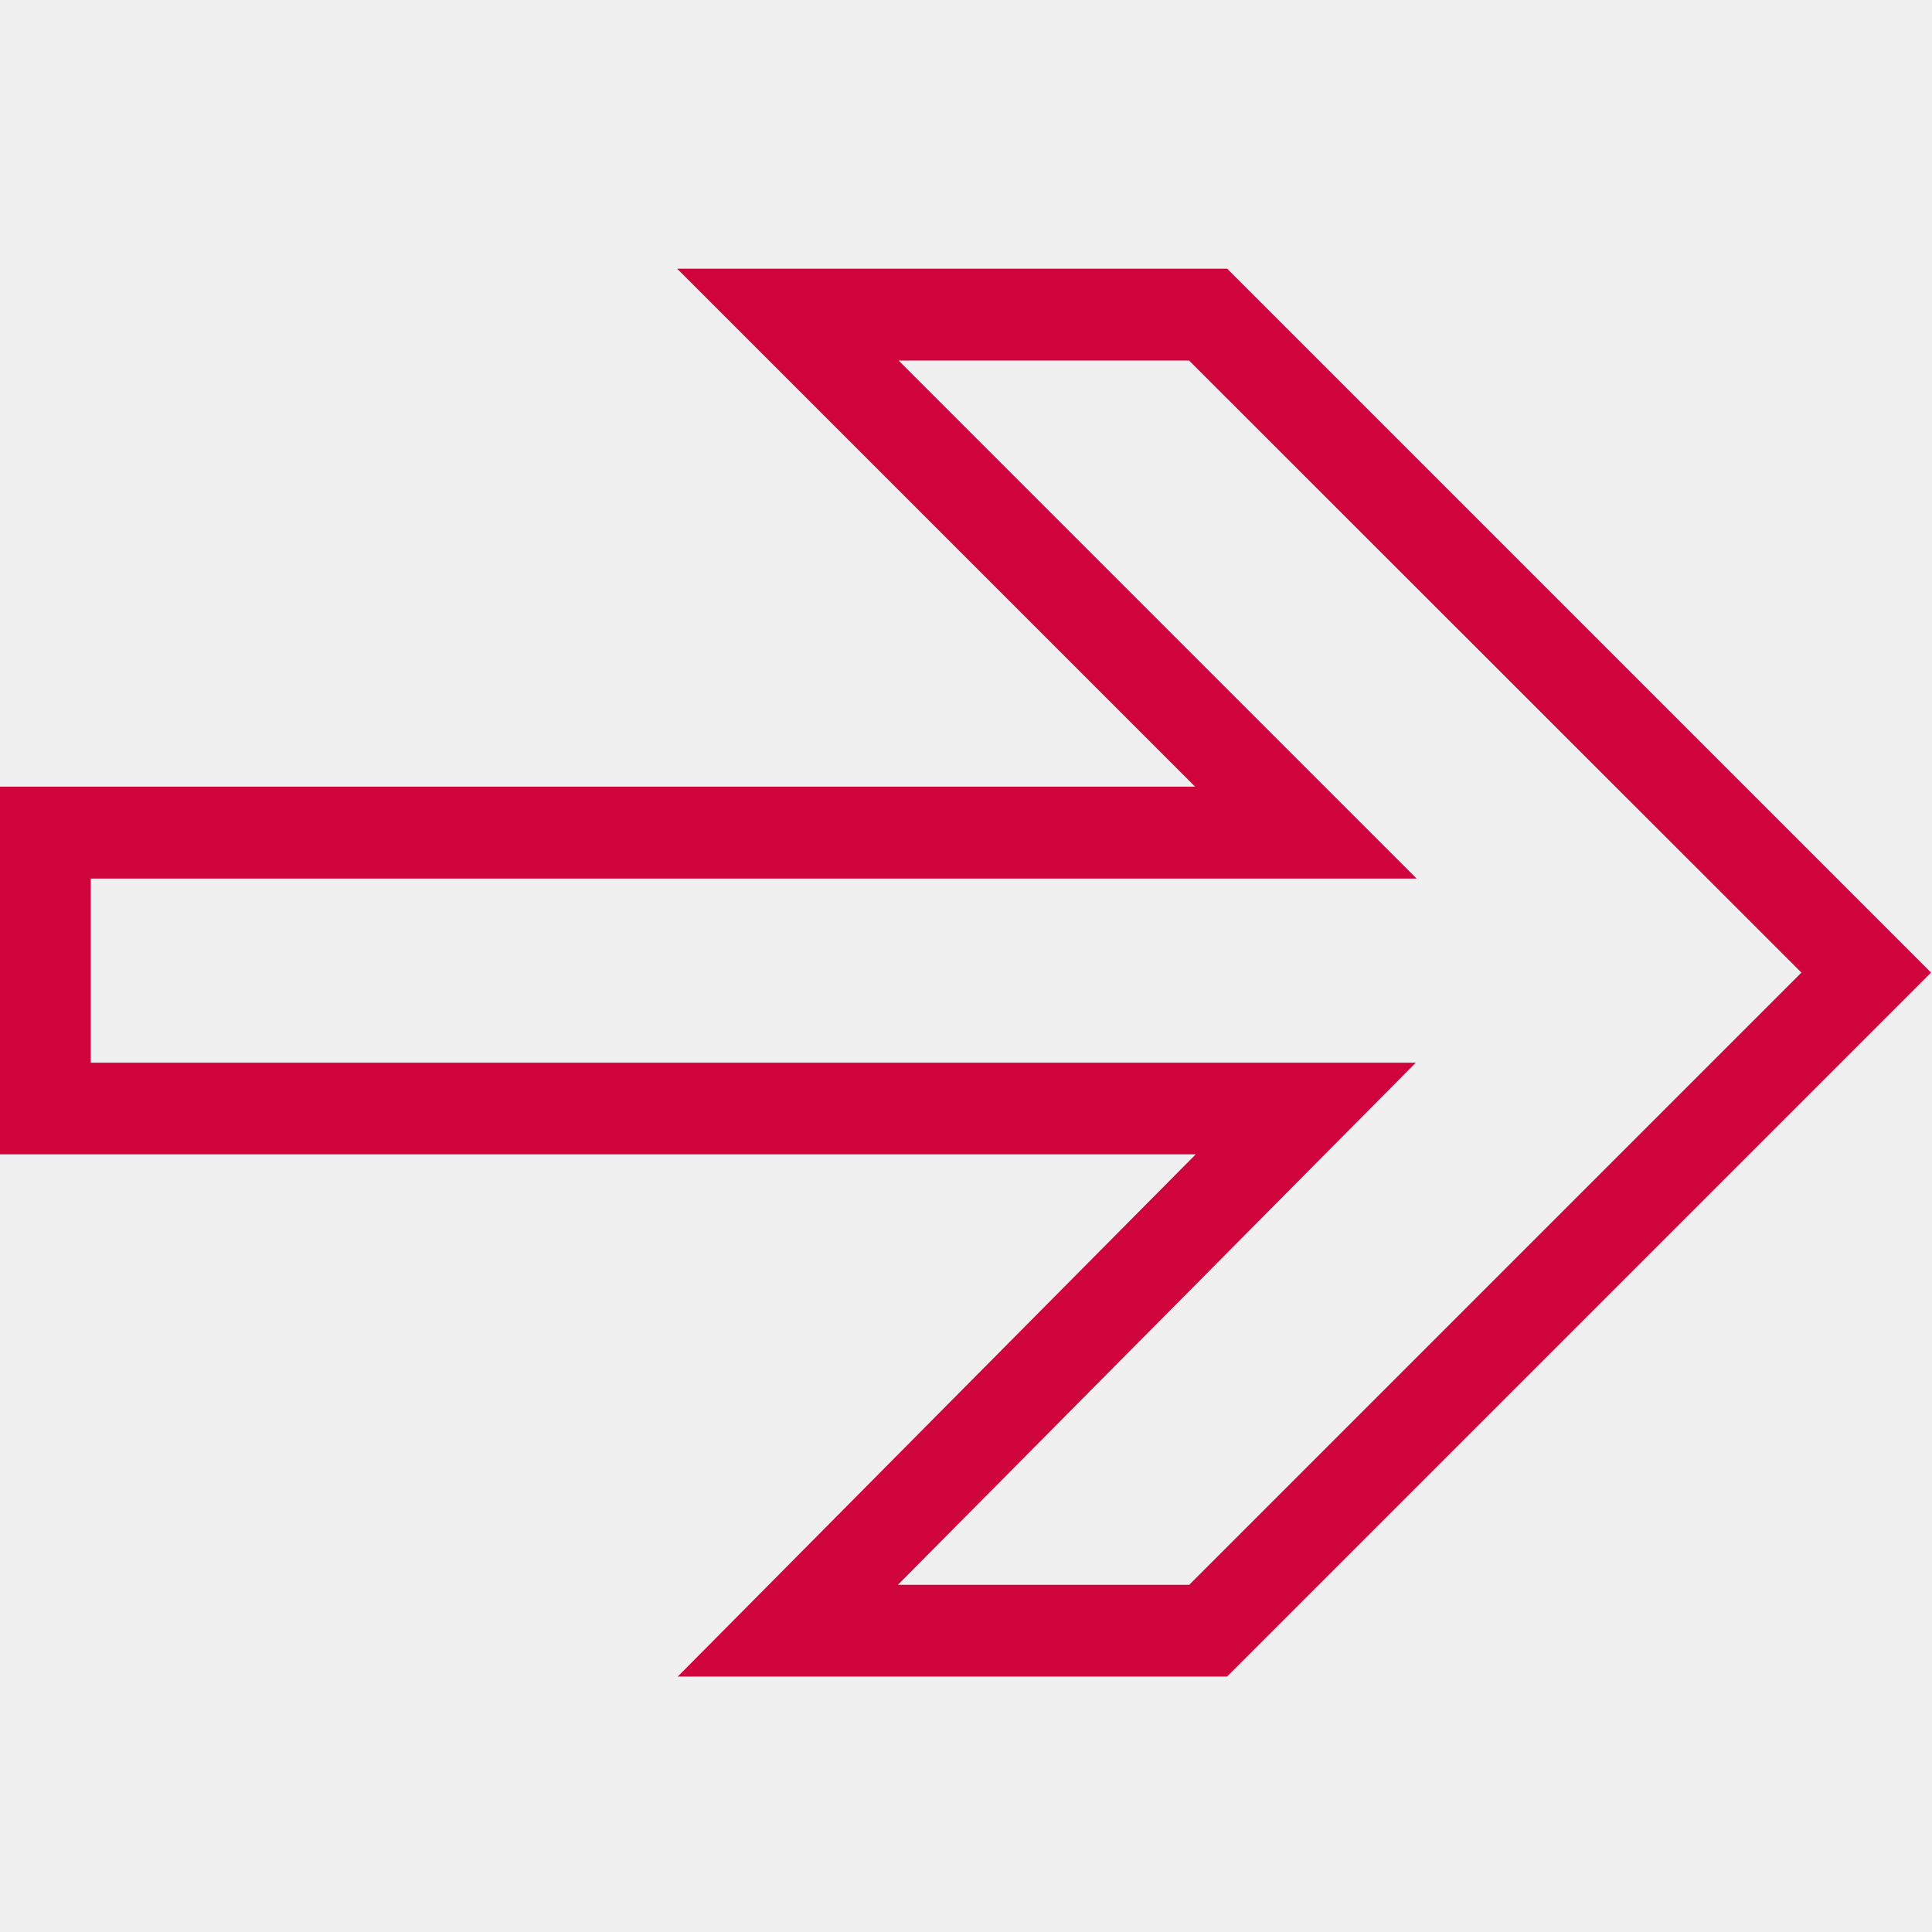
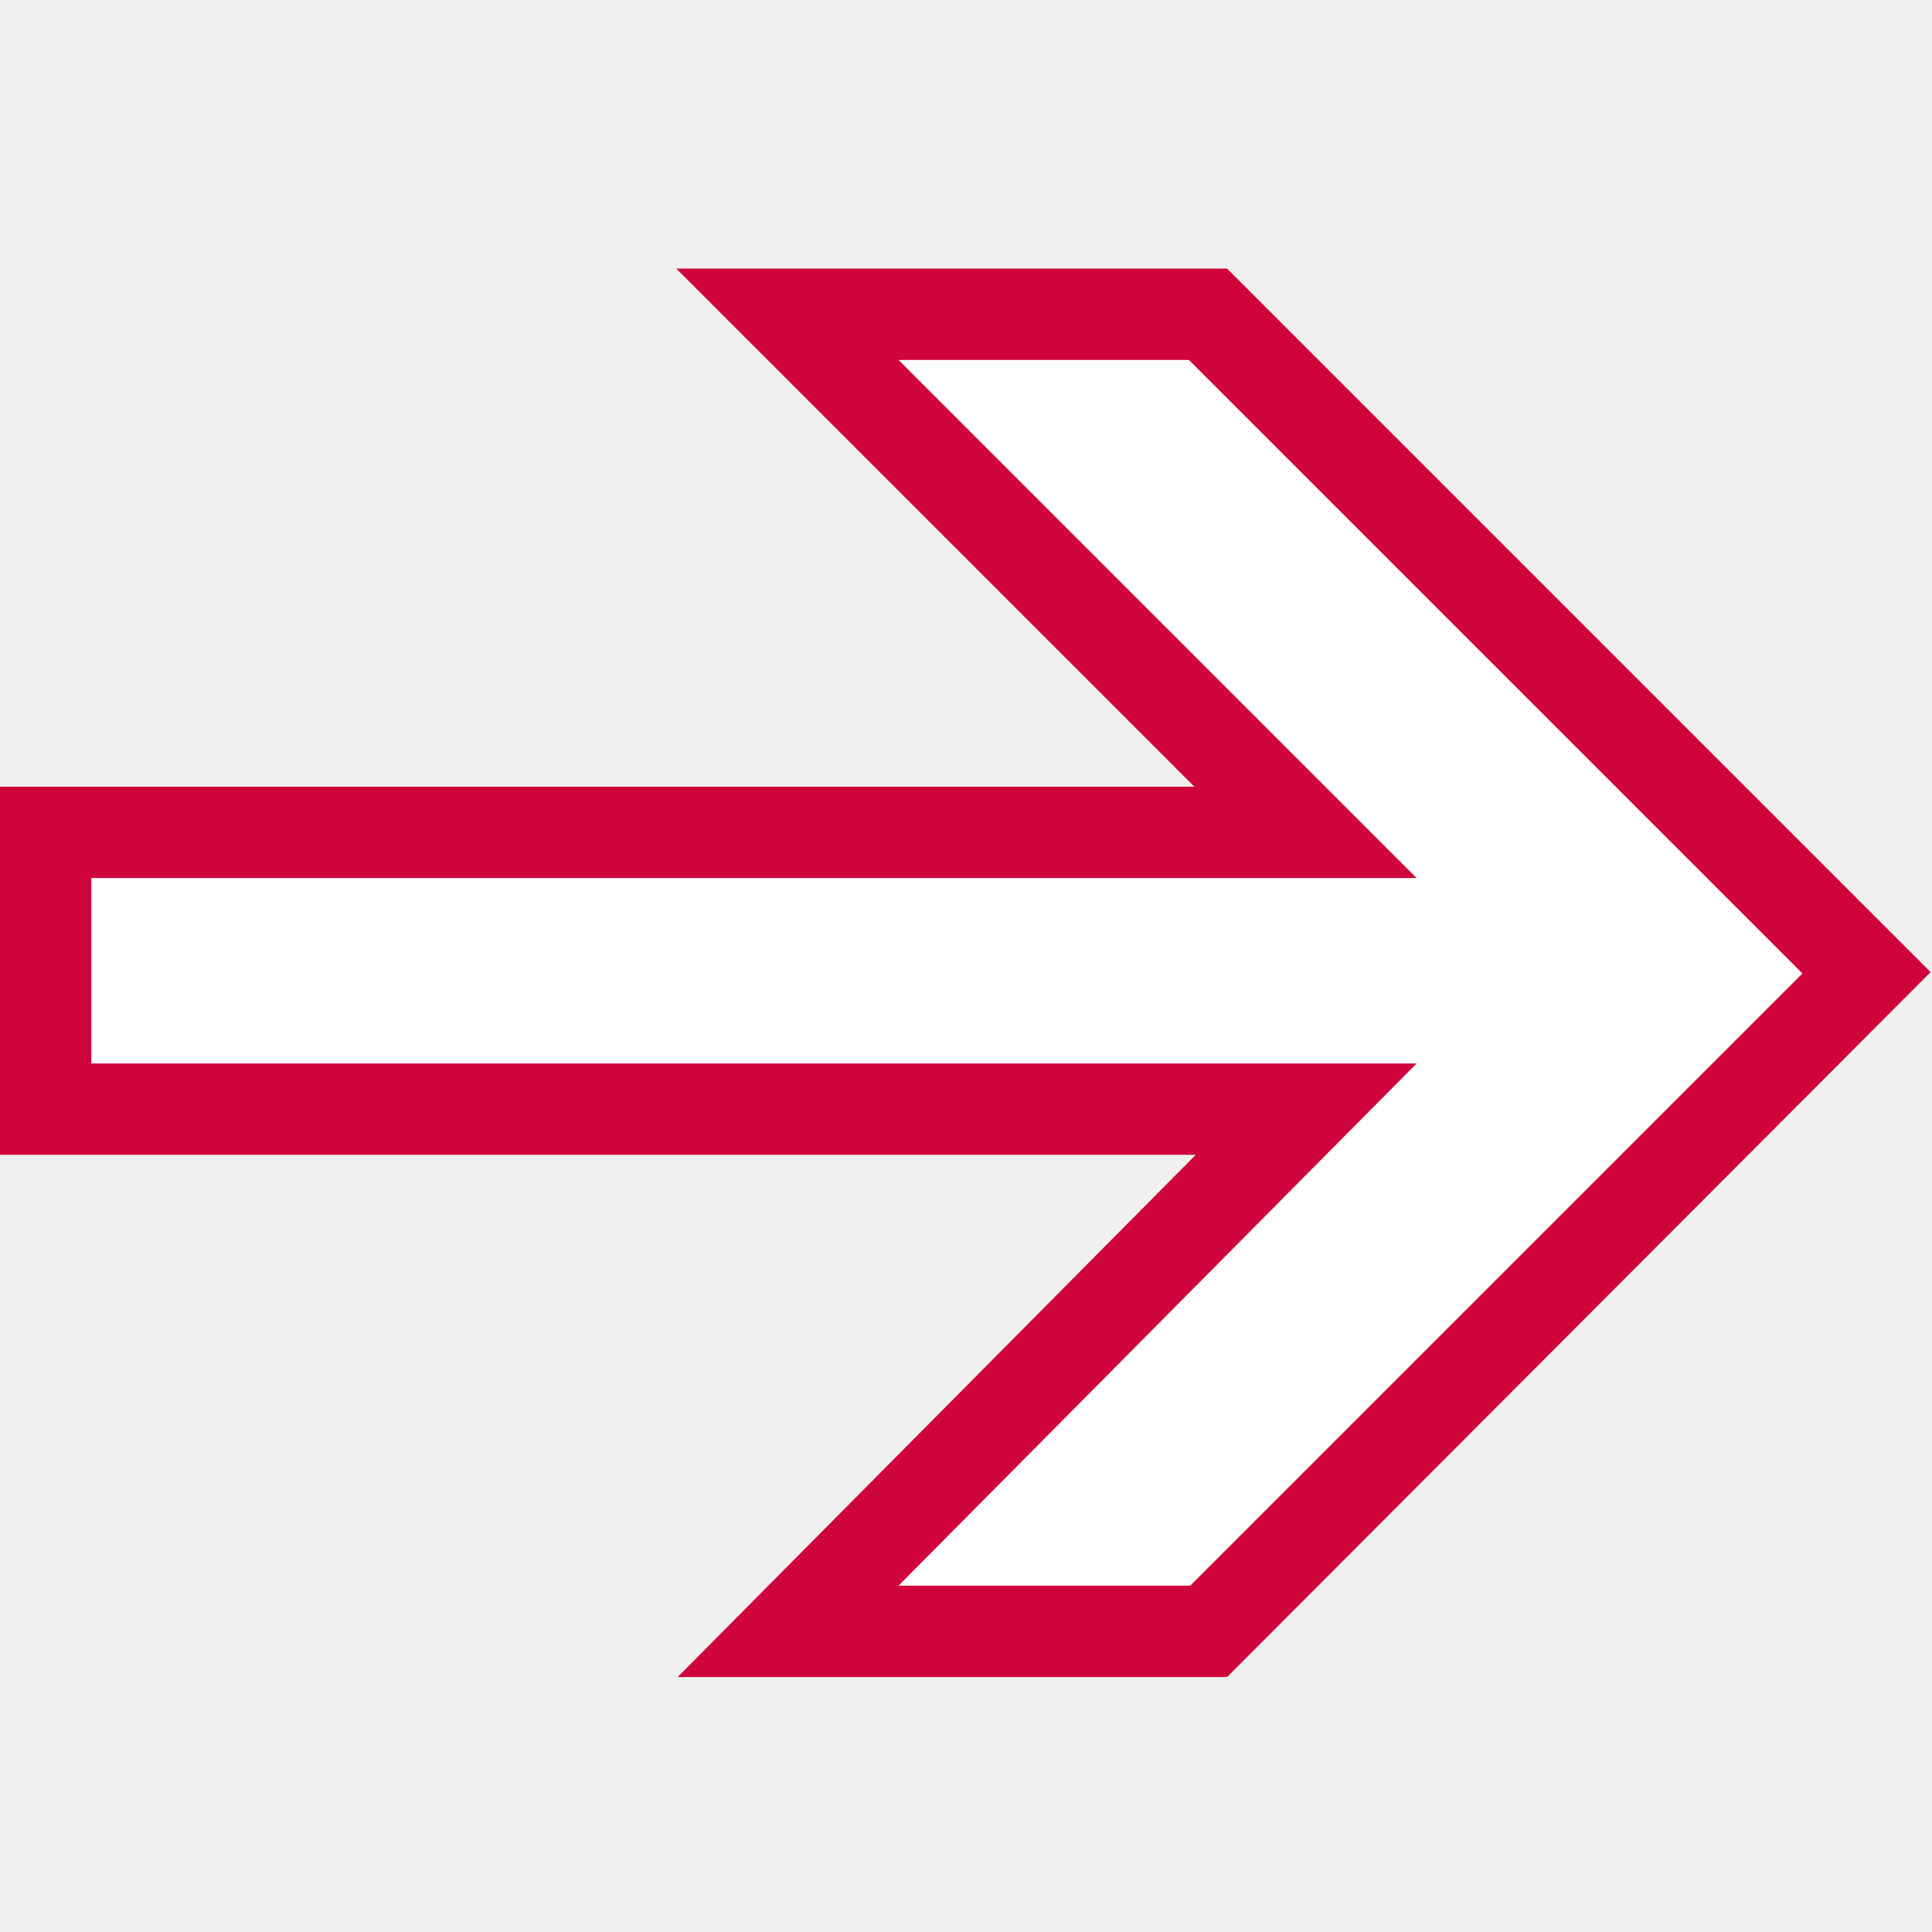
- <svg xmlns="http://www.w3.org/2000/svg" version="1.1" id="Laag_1" x="0px" y="0px" viewBox="0 0 141.73 141.73" style="enable-background:new 0 0 141.73 141.73;" xml:space="preserve">
+ <svg xmlns="http://www.w3.org/2000/svg" version="1.1" x="0px" y="0px" viewBox="0 0 141.7 141.7" style="enable-background:new 0 0 141.7 141.7;" xml:space="preserve">
  <style type="text/css">
- 	.Gebogen_x0020_groen{fill:url(#SVGID_1_);stroke:#FFFFFF;stroke-width:0.25;stroke-miterlimit:1;}
- 	.st0{fill:#D0043C;}
+ 	.st0{fill:#FFFFFF;}
+ 	.st1{fill:#D0043C;}
</style>
-   <linearGradient id="SVGID_1_" gradientUnits="userSpaceOnUse" x1="-350.079" y1="666.141" x2="-349.372" y2="665.434">
-     <stop offset="0" style="stop-color:#1DA238" />
-     <stop offset="0.983" style="stop-color:#24391D" />
-   </linearGradient>
-   <g>
-     <path class="st0" d="M90.02,122.99h-40.3l38-38.31H-0.07V57.71h87.74l-38-38h40.35l51.64,51.64L90.02,122.99L90.02,122.99z    M65.87,116.26h21.37l44.91-44.91L87.23,26.45H65.92l38,38H6.66v13.51h97.2L65.87,116.26L65.87,116.26z" />
+   <g id="Laag_2">
+     <polygon class="st0" points="6.7,64.4 103.9,64.4 65.9,26.4 87.2,26.4 132.2,71.3 87.2,116.3 65.9,116.3 103.9,78 6.7,78  " />
+   </g>
+   <g id="Laag_1">
+     <g>
+       <path class="st1" d="M90,123H49.7l38-38.3H-0.1v-27h87.7l-38-38H90l51.6,51.6L90,123L90,123z M65.9,116.3h21.4l44.9-44.9    L87.2,26.4H65.9l38,38H6.7V78h97.2L65.9,116.3L65.9,116.3z" />
+     </g>
  </g>
</svg>
